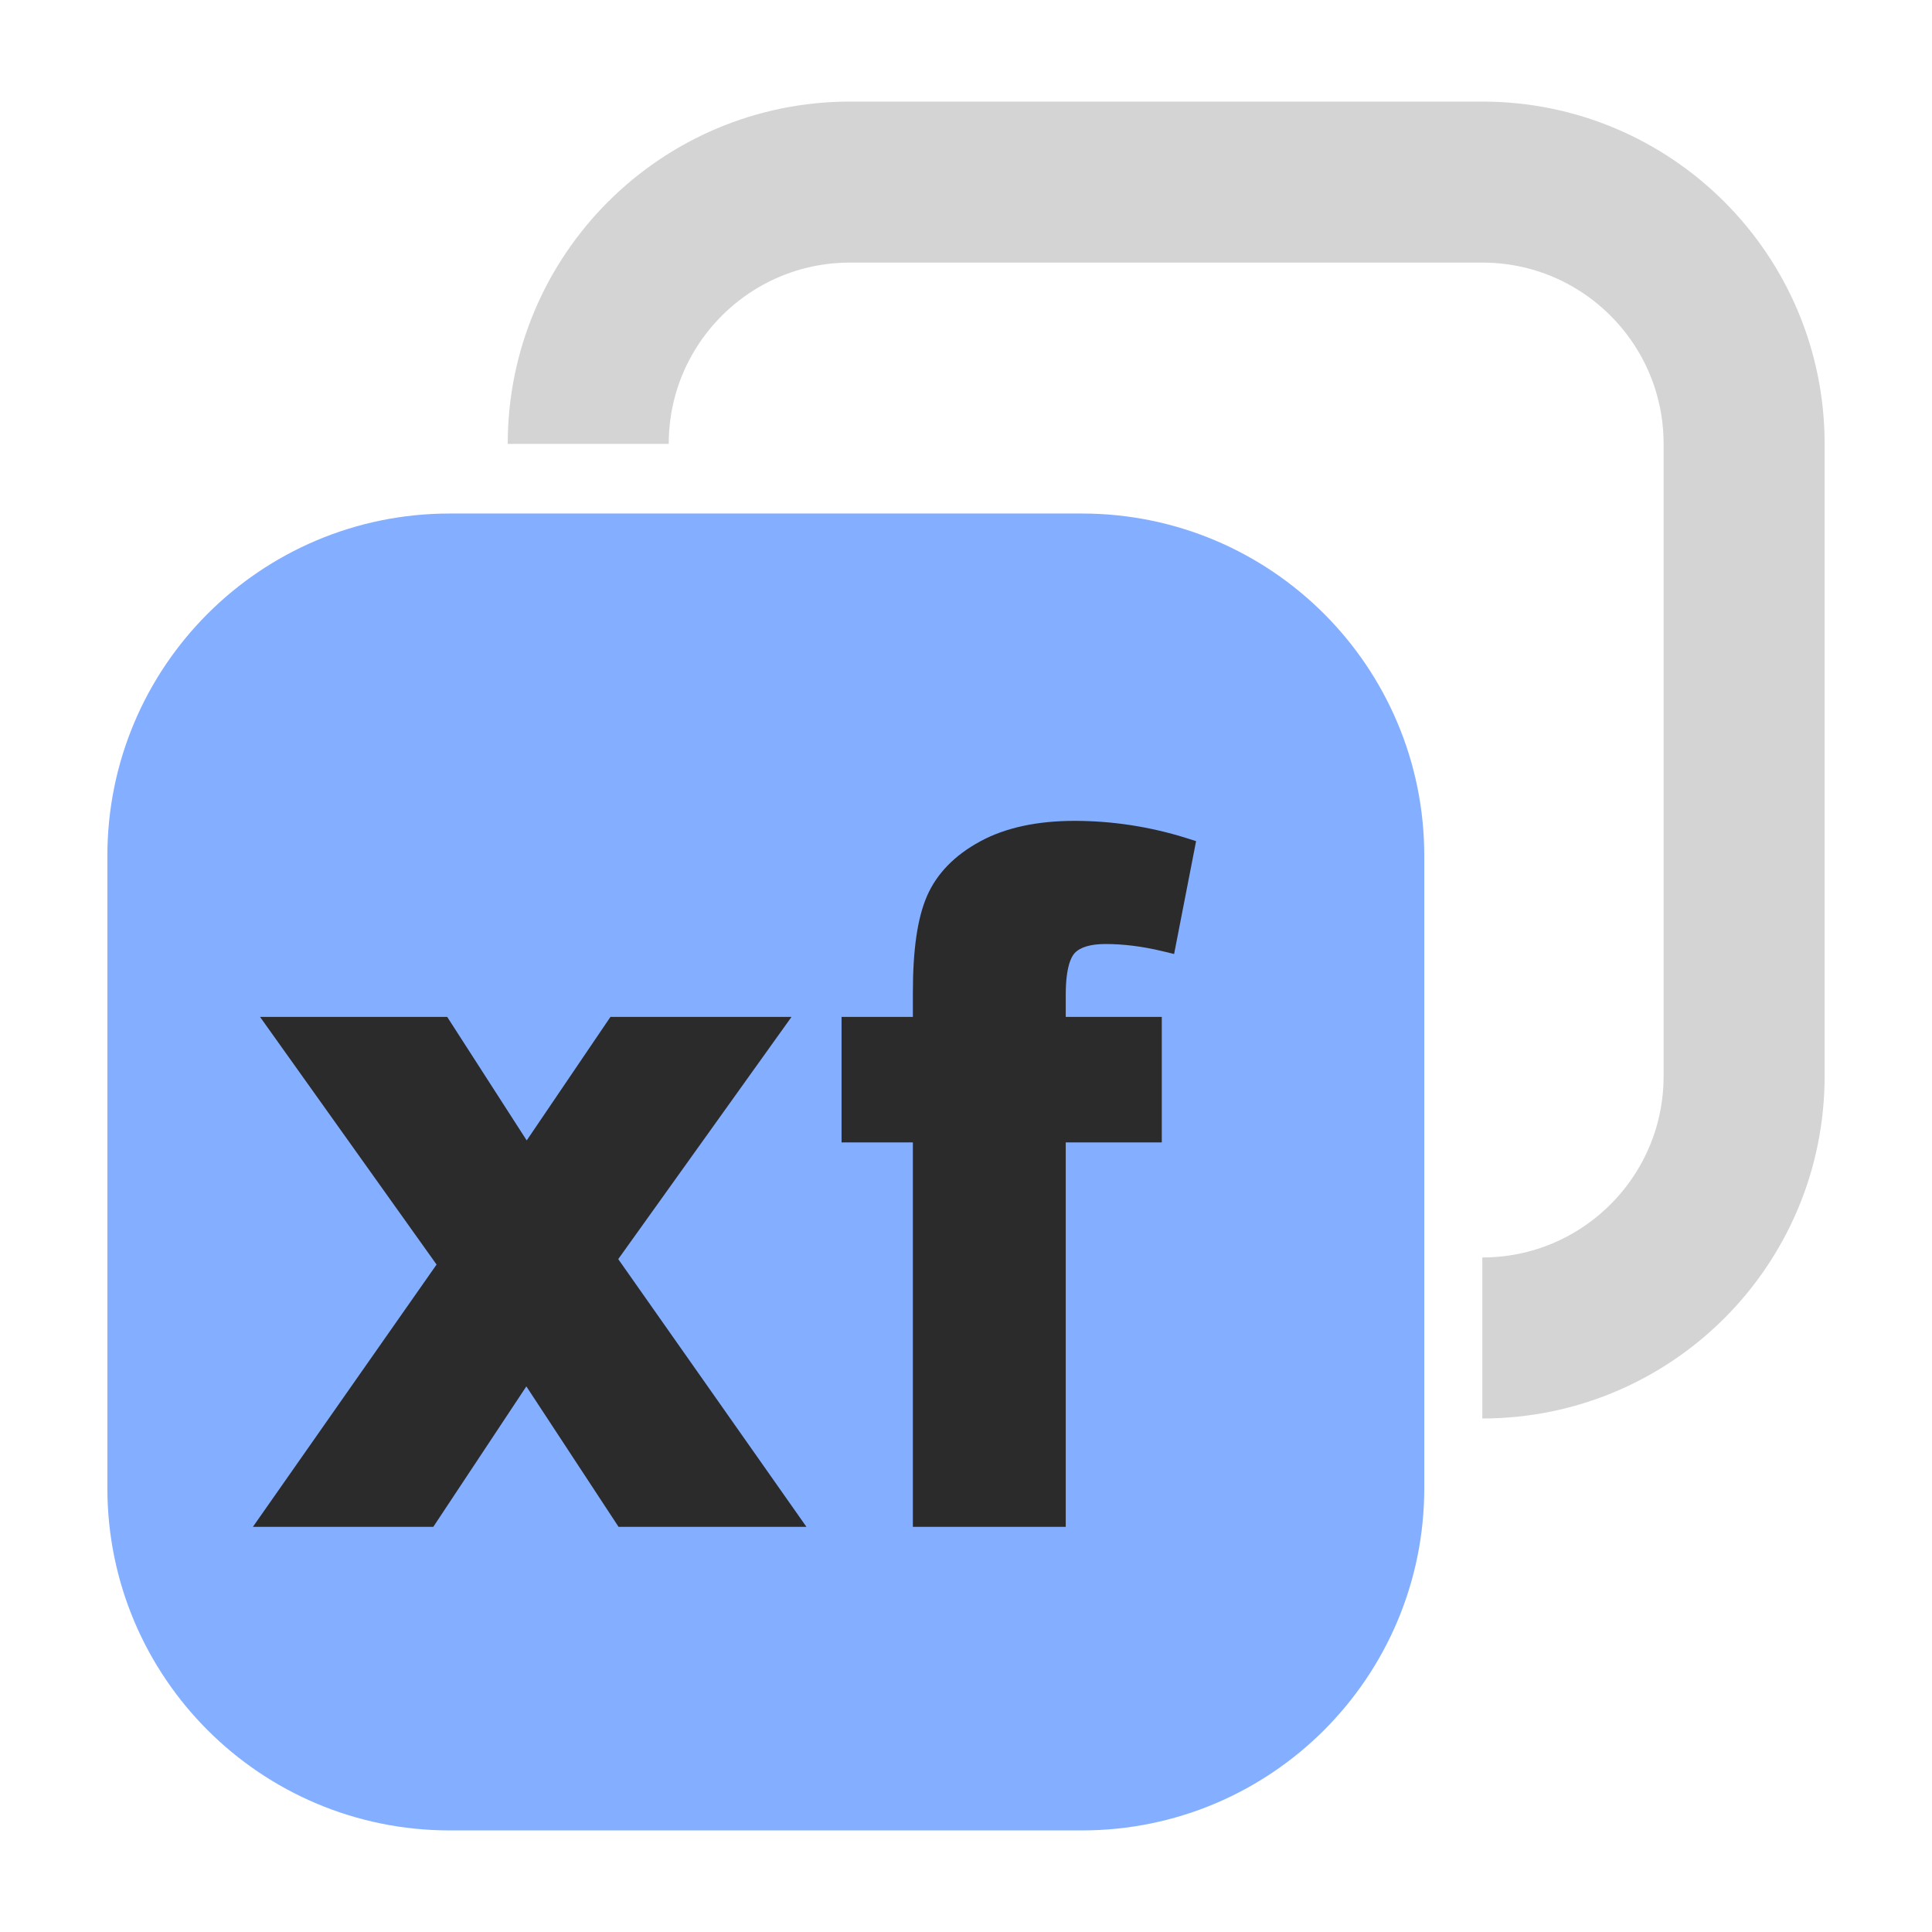
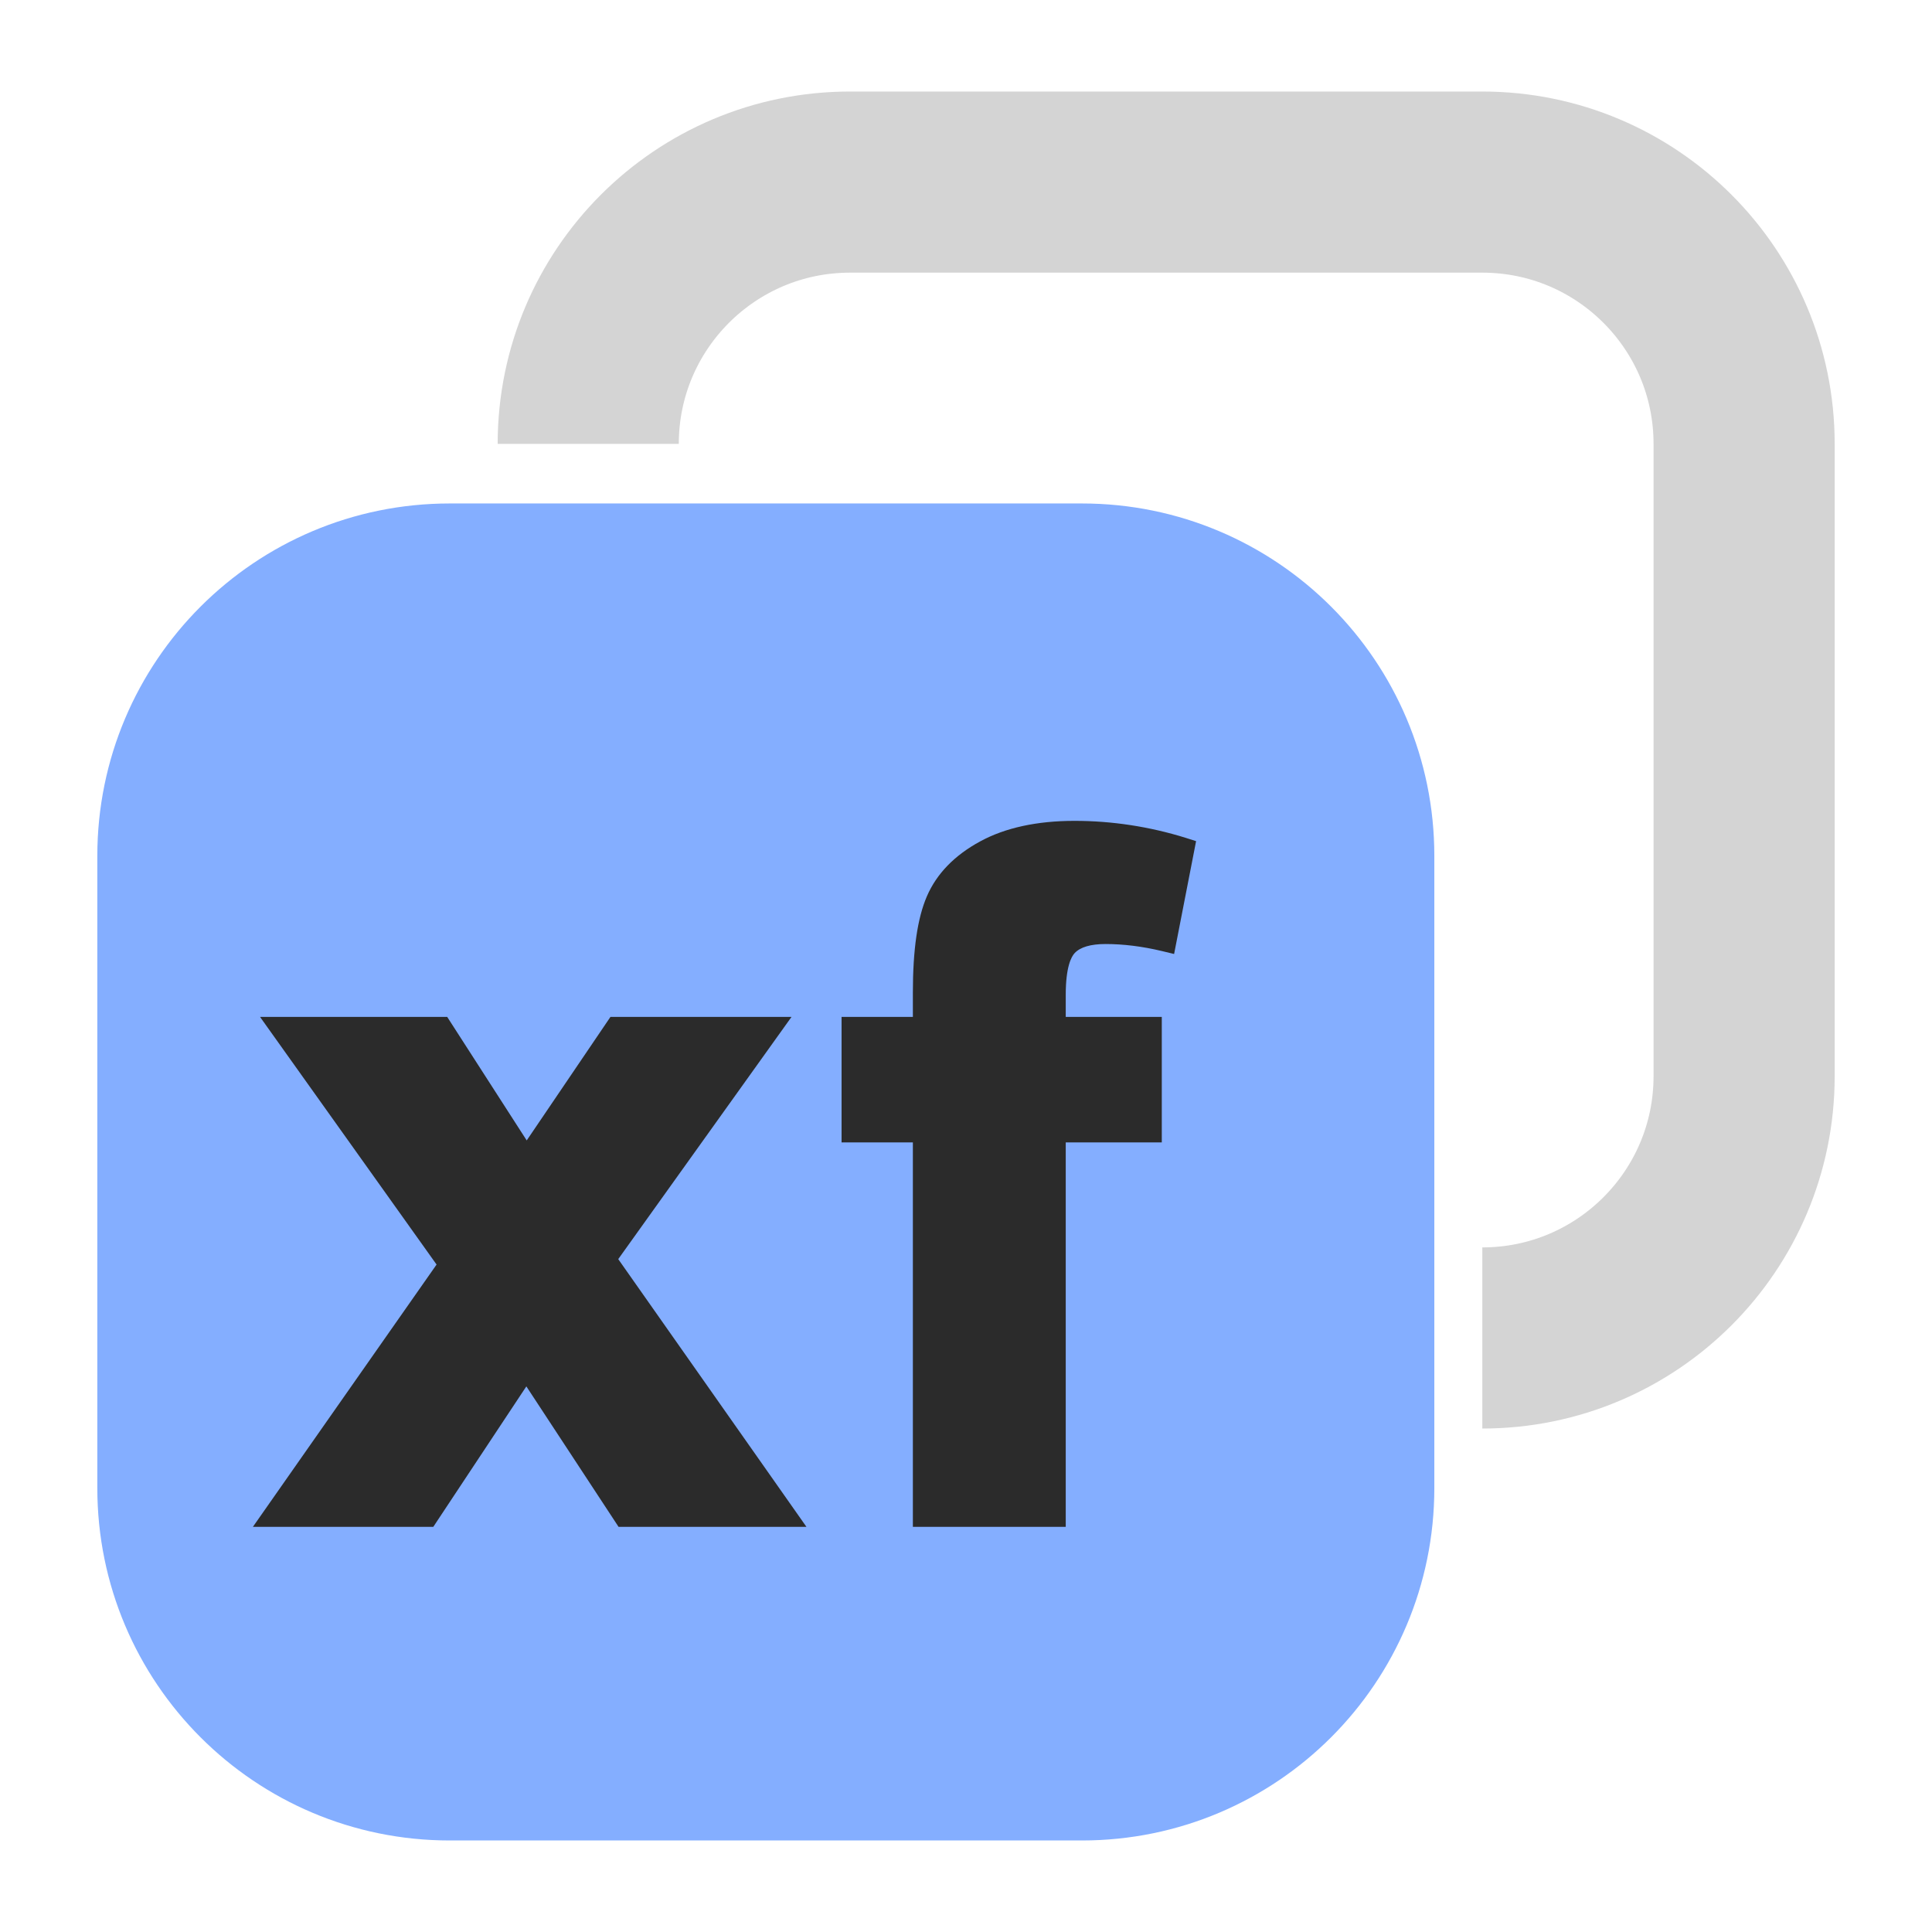
<svg xmlns="http://www.w3.org/2000/svg" width="32" height="32" viewBox="-2.096 -2 32 32" fill="none">
  <g id="Content_STROKE">
-     <path id="Vector" d="M7.647 5.352C7.647 2.957 9.589 1.016 11.984 1.016H22.456C24.851 1.016 26.792 2.957 26.792 5.352V15.825C26.792 18.22 24.851 20.161 22.456 20.161" stroke="#D4D4D4" stroke-width="2.667" stroke-miterlimit="10" />
-     <path id="Vector_2" d="M5.352 26.984L15.825 26.984C18.22 26.984 20.161 25.043 20.161 22.648L20.161 12.175C20.161 9.78 18.22 7.839 15.825 7.839L5.352 7.839C2.957 7.839 1.016 9.78 1.016 12.175L1.016 22.648C1.016 25.043 2.957 26.984 5.352 26.984Z" fill="#84AEFF" stroke="#84AEFF" stroke-width="2.667" stroke-miterlimit="10" />
+     <path id="Vector" d="M7.647 5.352C7.647 2.957 9.589 1.016 11.984 1.016H22.456C24.851 1.016 26.792 2.957 26.792 5.352V15.825C26.792 18.22 24.851 20.161 22.456 20.161" stroke="#D4D4D4" stroke-width="3.000" stroke-miterlimit="10" />
+     <path id="Vector_2" d="M5.352 26.984L15.825 26.984C18.22 26.984 20.161 25.043 20.161 22.648L20.161 12.175C20.161 9.78 18.22 7.839 15.825 7.839L5.352 7.839C2.957 7.839 1.016 9.78 1.016 12.175L1.016 22.648C1.016 25.043 2.957 26.984 5.352 26.984Z" fill="#84AEFF" stroke="#84AEFF" stroke-width="3.000" stroke-miterlimit="10" />
    <path id="Vector_3" d="M8.149 23.289L6.622 20.963L5.081 23.289H2.093L5.135 18.945L2.211 14.843H5.311L6.628 16.889L8.015 14.843H11.014L8.144 18.855L11.261 23.289H8.149Z" fill="#2B2B2B" />
    <path id="Vector_4" d="M17.351 13.801L17.147 13.752C16.825 13.675 16.511 13.636 16.216 13.636C15.969 13.636 15.796 13.687 15.703 13.787C15.648 13.847 15.556 14.014 15.556 14.478V14.843H17.147V16.922H15.556V23.289H13.024V16.922H11.843V14.843H13.024V14.44C13.024 13.728 13.1 13.207 13.256 12.846C13.417 12.472 13.715 12.165 14.141 11.935C14.555 11.71 15.081 11.596 15.702 11.596C16.324 11.596 16.944 11.691 17.542 11.877L17.715 11.932L17.351 13.801Z" fill="#2B2B2B" />
  </g>
</svg>
